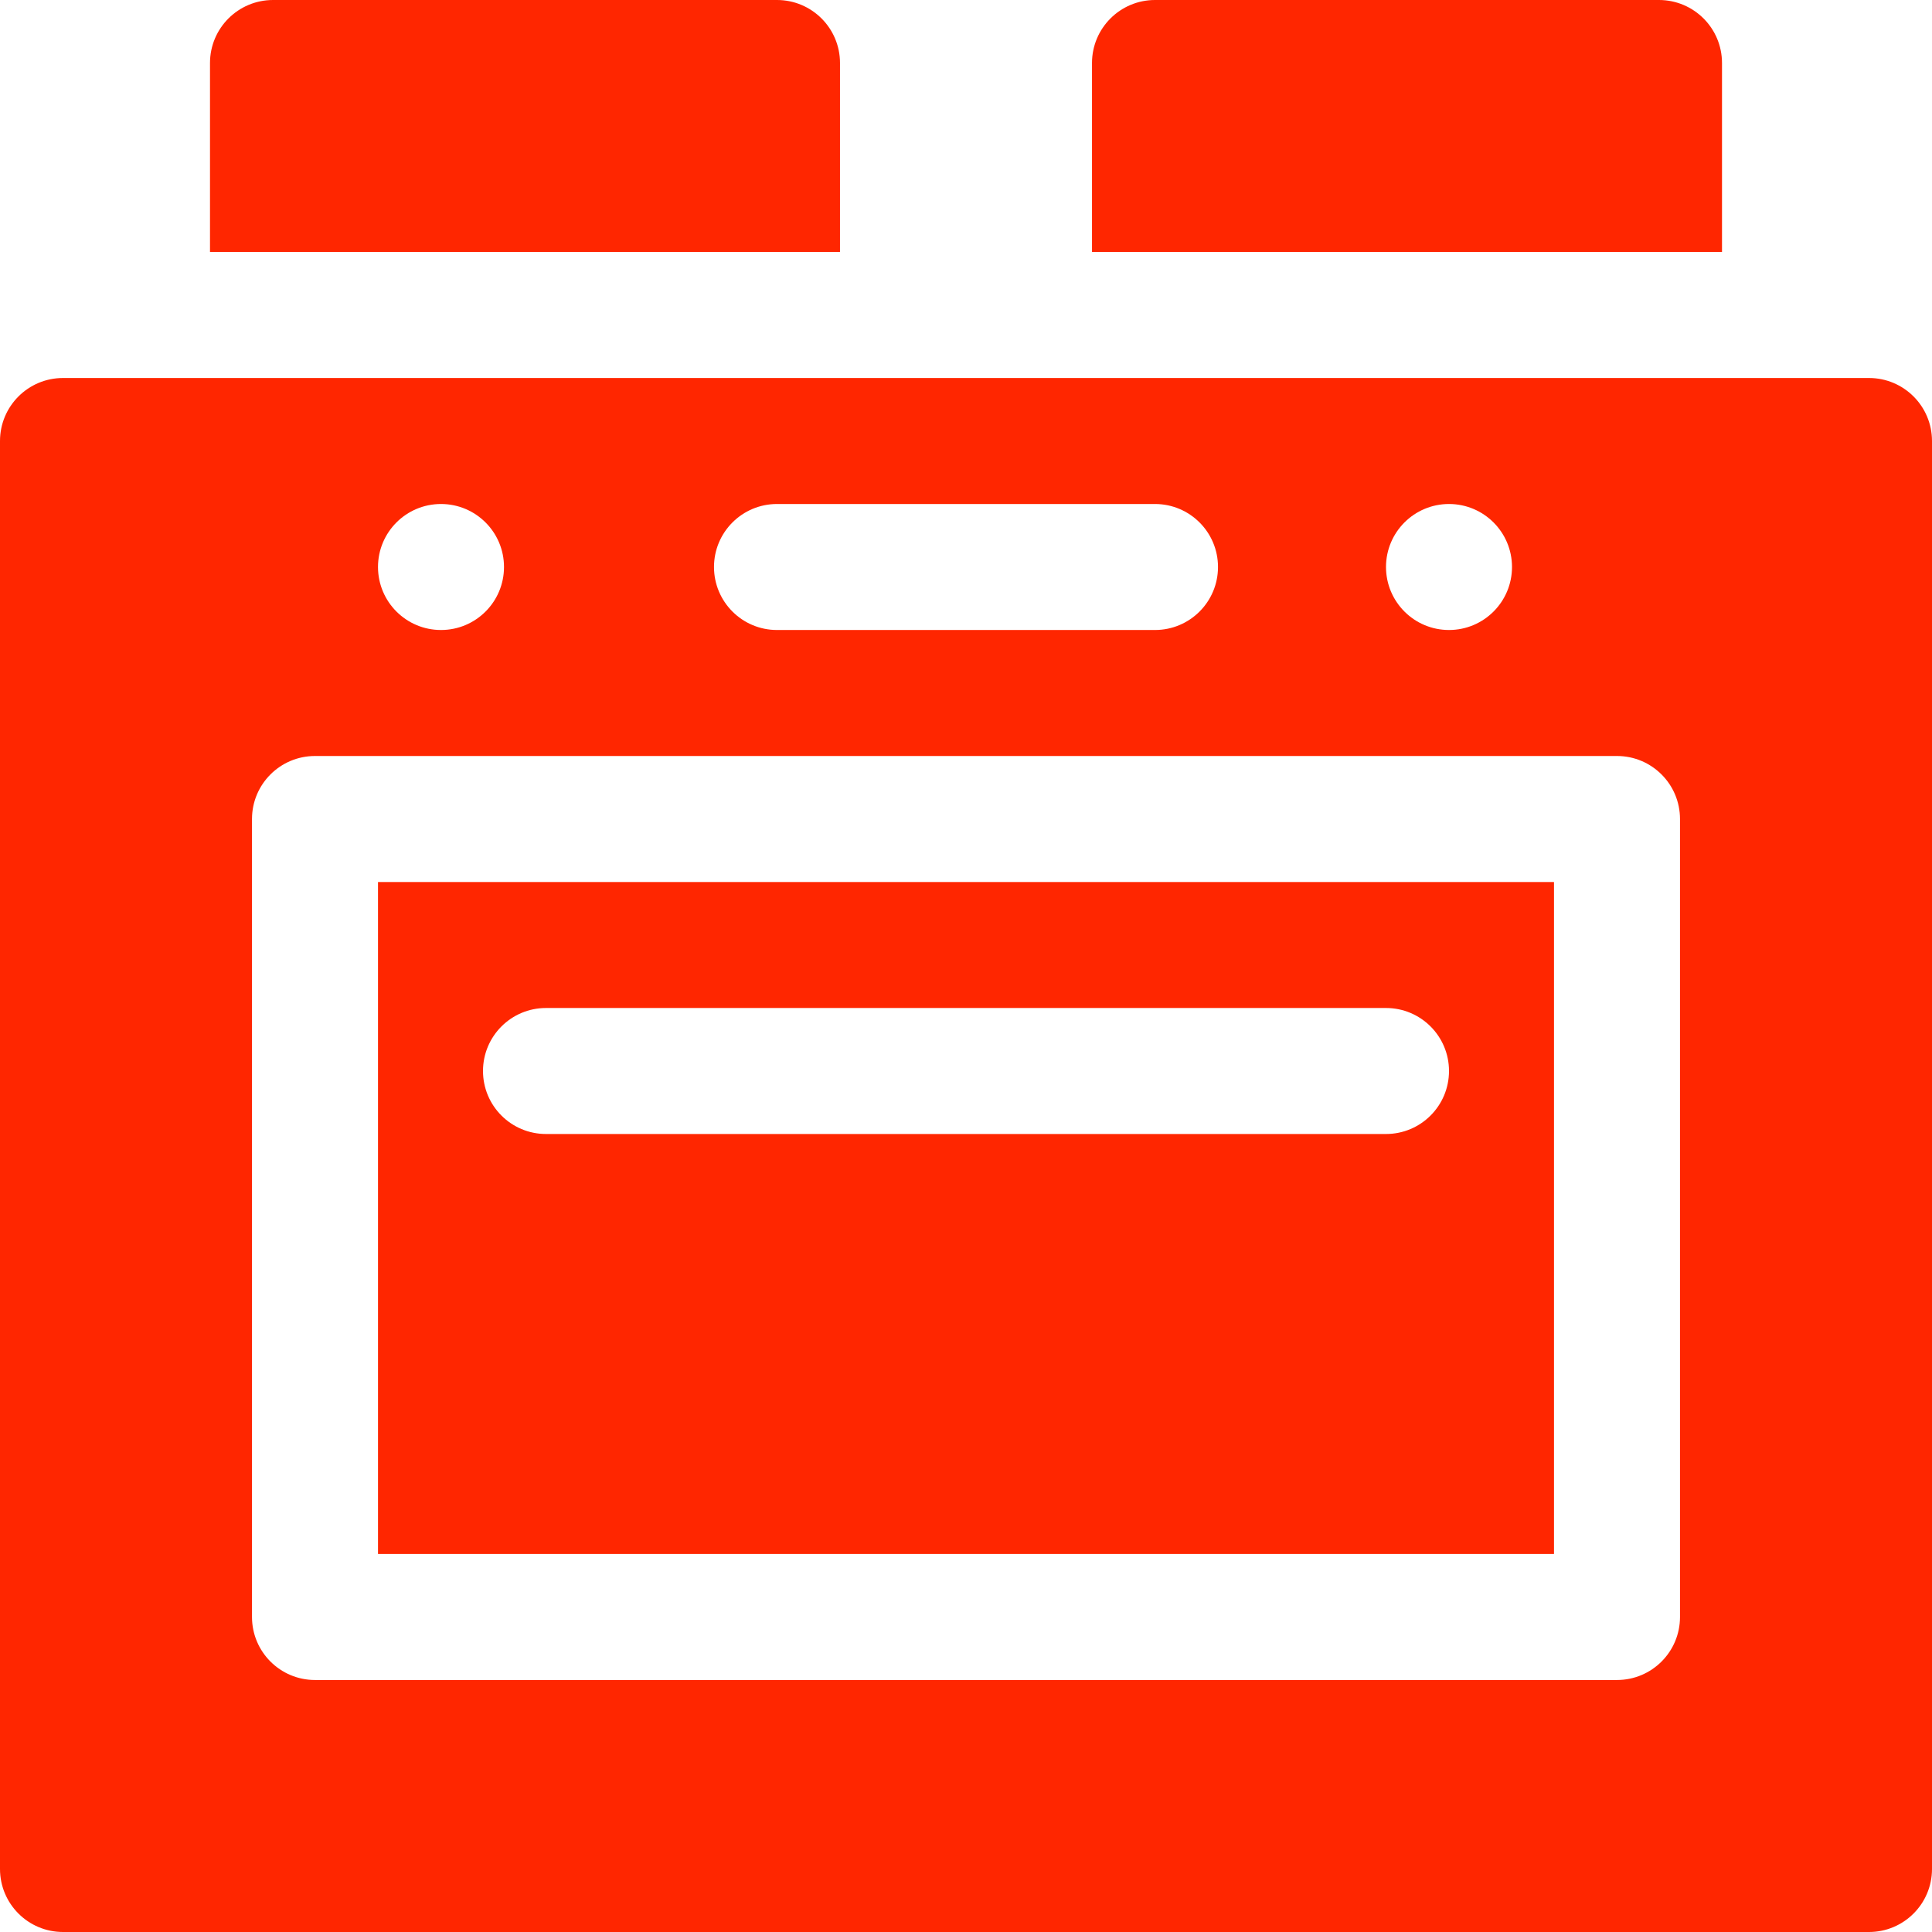
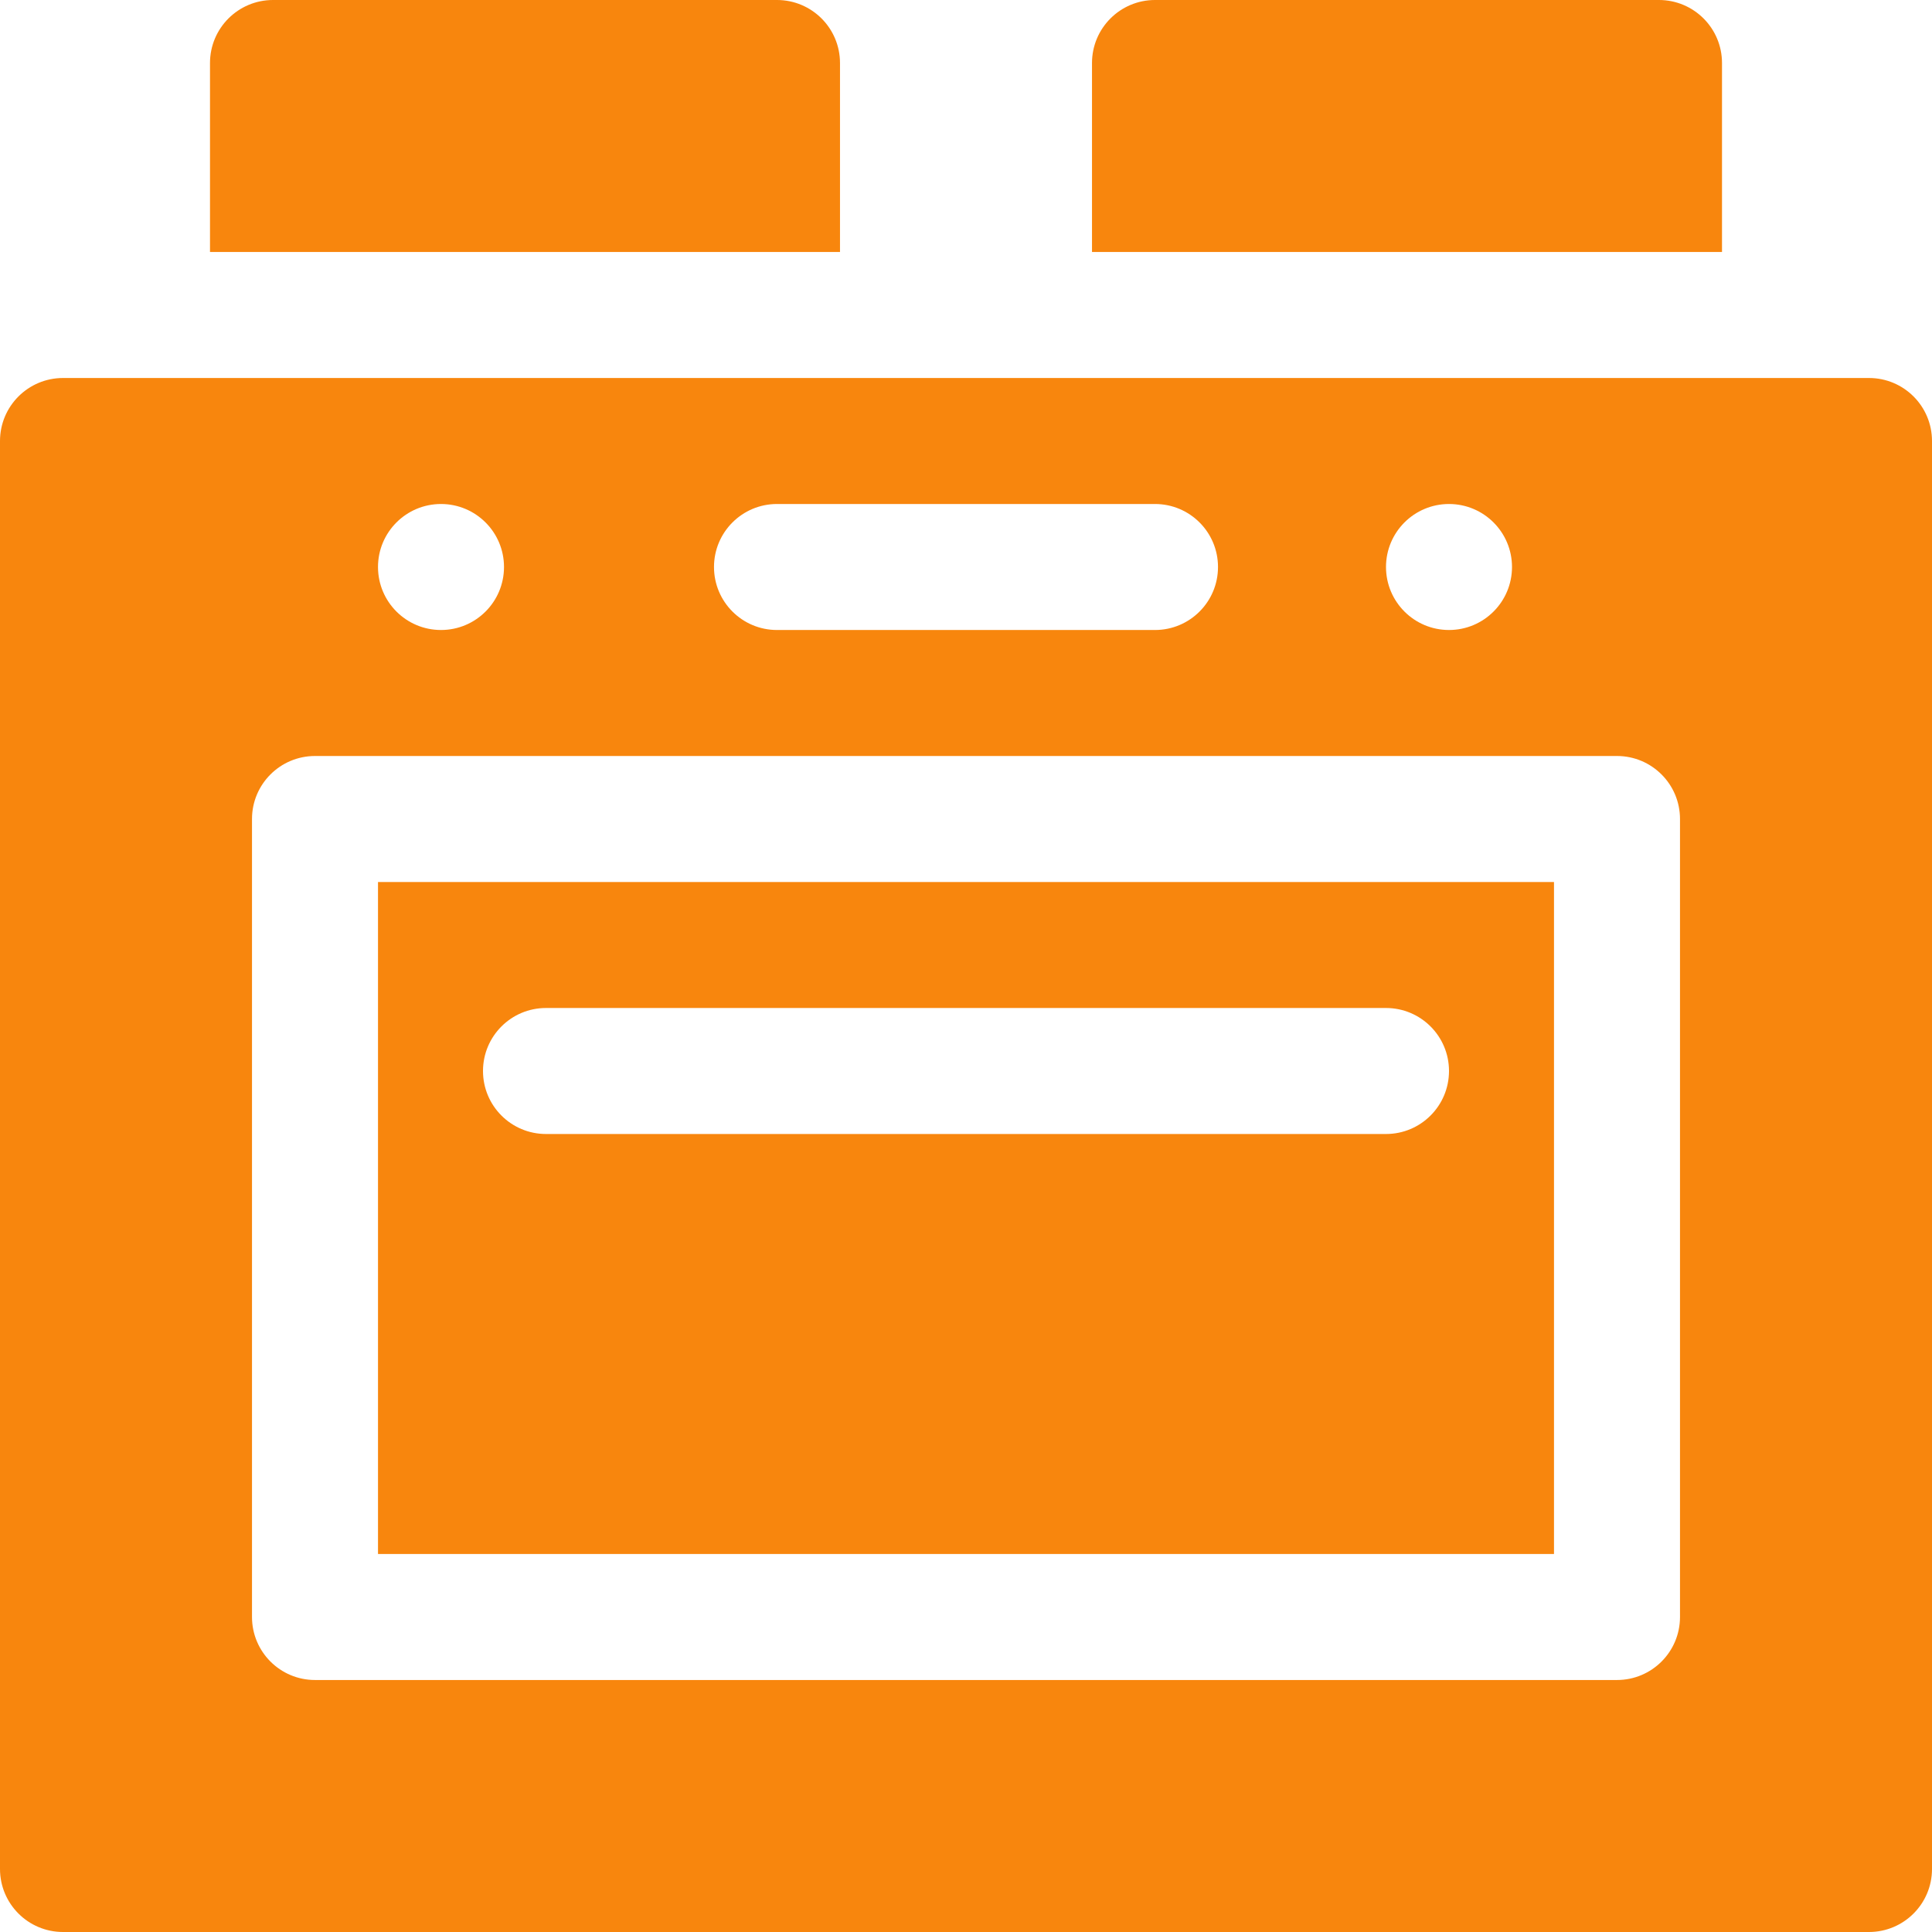
- <svg xmlns="http://www.w3.org/2000/svg" fill="#FF2600" height="800px" width="800px" version="1.1" id="Layer_1" viewBox="0 0 512 512" xml:space="preserve">
+ <svg xmlns="http://www.w3.org/2000/svg" fill="#F8860D" height="800px" width="800px" version="1.1" id="Layer_1" viewBox="0 0 512 512" xml:space="preserve">
  <g>
    <g>
      <path d="M495.304,100.174H16.696C7.475,100.174,0,107.649,0,116.87v378.435C0,504.525,7.475,512,16.696,512h478.609    c9.22,0,16.696-7.475,16.696-16.696V116.87C512,107.649,504.525,100.174,495.304,100.174z M384,133.565    c9.22,0,16.696,7.475,16.696,16.696S393.22,166.957,384,166.957s-16.696-7.475-16.696-16.696S374.78,133.565,384,133.565z     M205.913,133.565h100.174c9.223,0,16.696,7.473,16.696,16.696c0,9.223-7.473,16.696-16.696,16.696H205.913    c-9.223,0-16.696-7.473-16.696-16.696S196.69,133.565,205.913,133.565z M116.87,133.565c9.22,0,16.696,7.475,16.696,16.696    s-7.475,16.696-16.696,16.696s-16.696-7.475-16.696-16.696S107.649,133.565,116.87,133.565z M445.217,428.522    c0,9.22-7.475,16.696-16.696,16.696H83.478c-9.22,0-16.696-7.475-16.696-16.696V217.043c0-9.22,7.475-16.696,16.696-16.696    h345.043c9.22,0,16.696,7.475,16.696,16.696V428.522z" />
    </g>
  </g>
  <g>
    <g>
      <path d="M205.913,0H72.348c-9.22,0-16.696,7.475-16.696,16.696v50.087h166.957V16.696C222.609,7.475,215.133,0,205.913,0z" />
    </g>
  </g>
  <g>
    <g>
      <path d="M439.652,0H306.087c-9.22,0-16.696,7.475-16.696,16.696v50.087h166.957V16.696C456.348,7.475,448.873,0,439.652,0z" />
    </g>
  </g>
  <g>
    <g>
      <path d="M100.174,233.739V256v11.13v33.391v11.13v100.174h311.652V311.652v-11.13V267.13V256v-22.261H100.174z M367.304,300.522    H144.696c-9.223,0-16.696-7.473-16.696-16.696c0-9.223,7.473-16.696,16.696-16.696h222.609c9.223,0,16.696,7.473,16.696,16.696    C384,293.049,376.527,300.522,367.304,300.522z" />
    </g>
  </g>
</svg>
